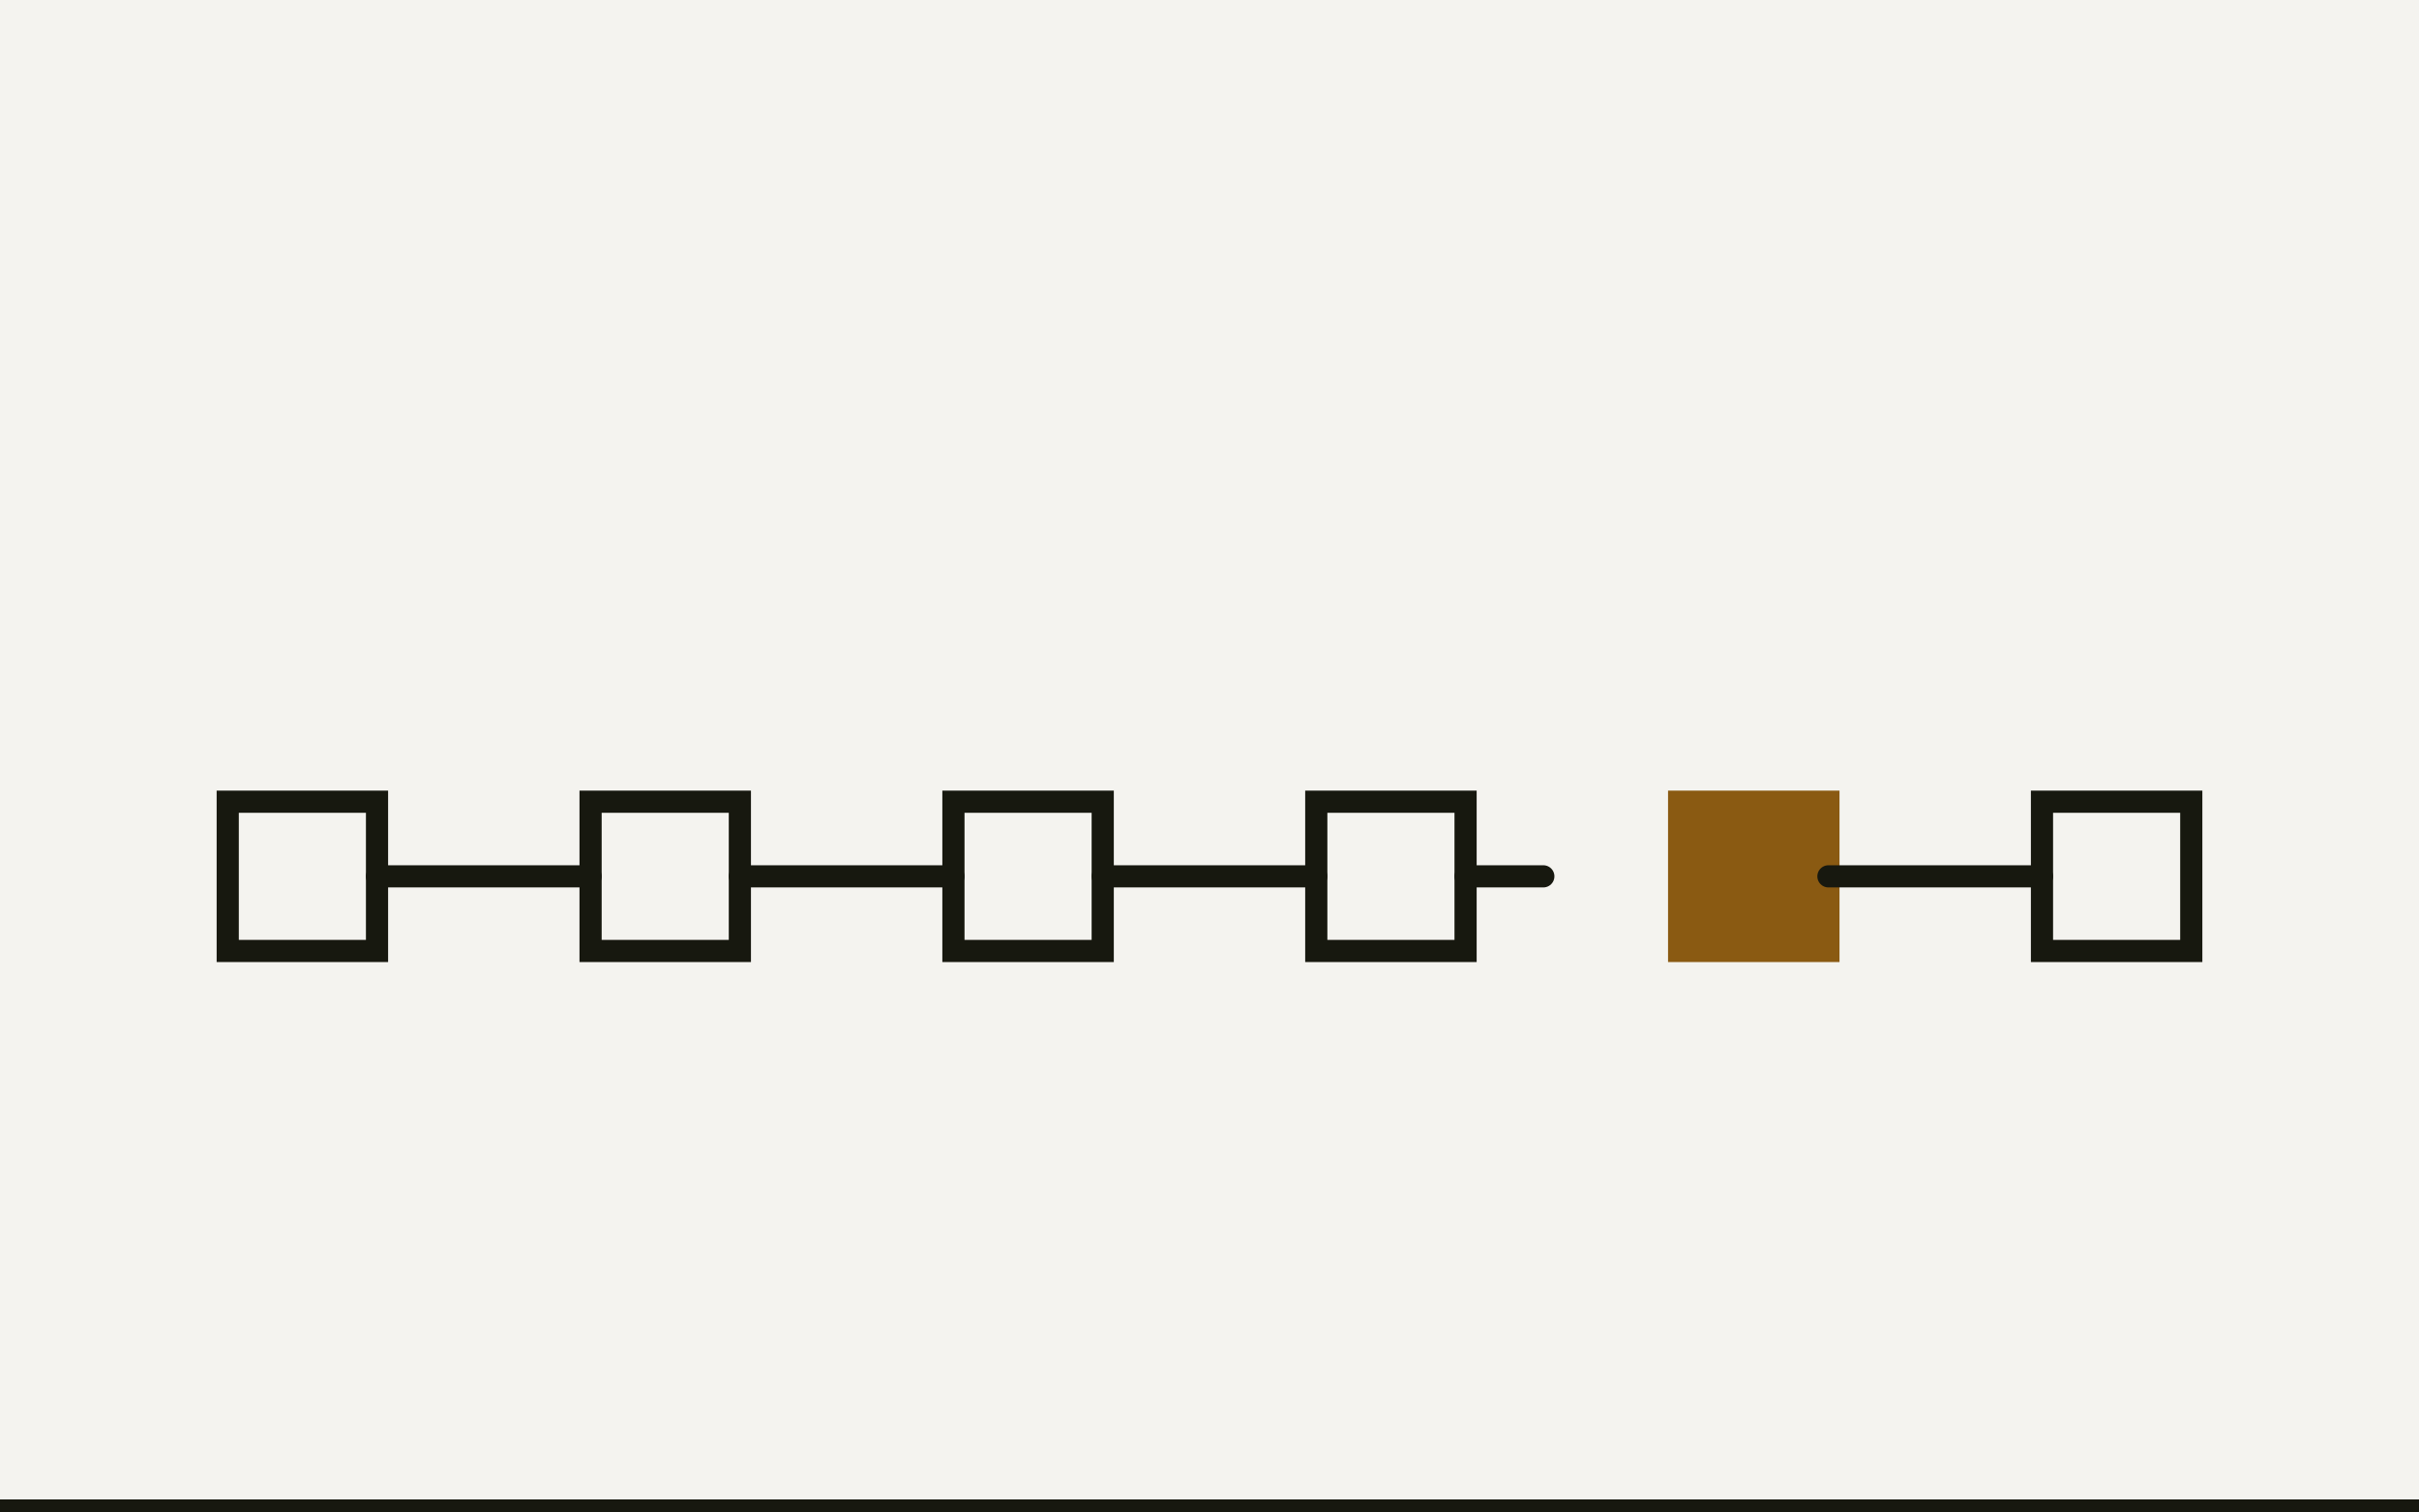
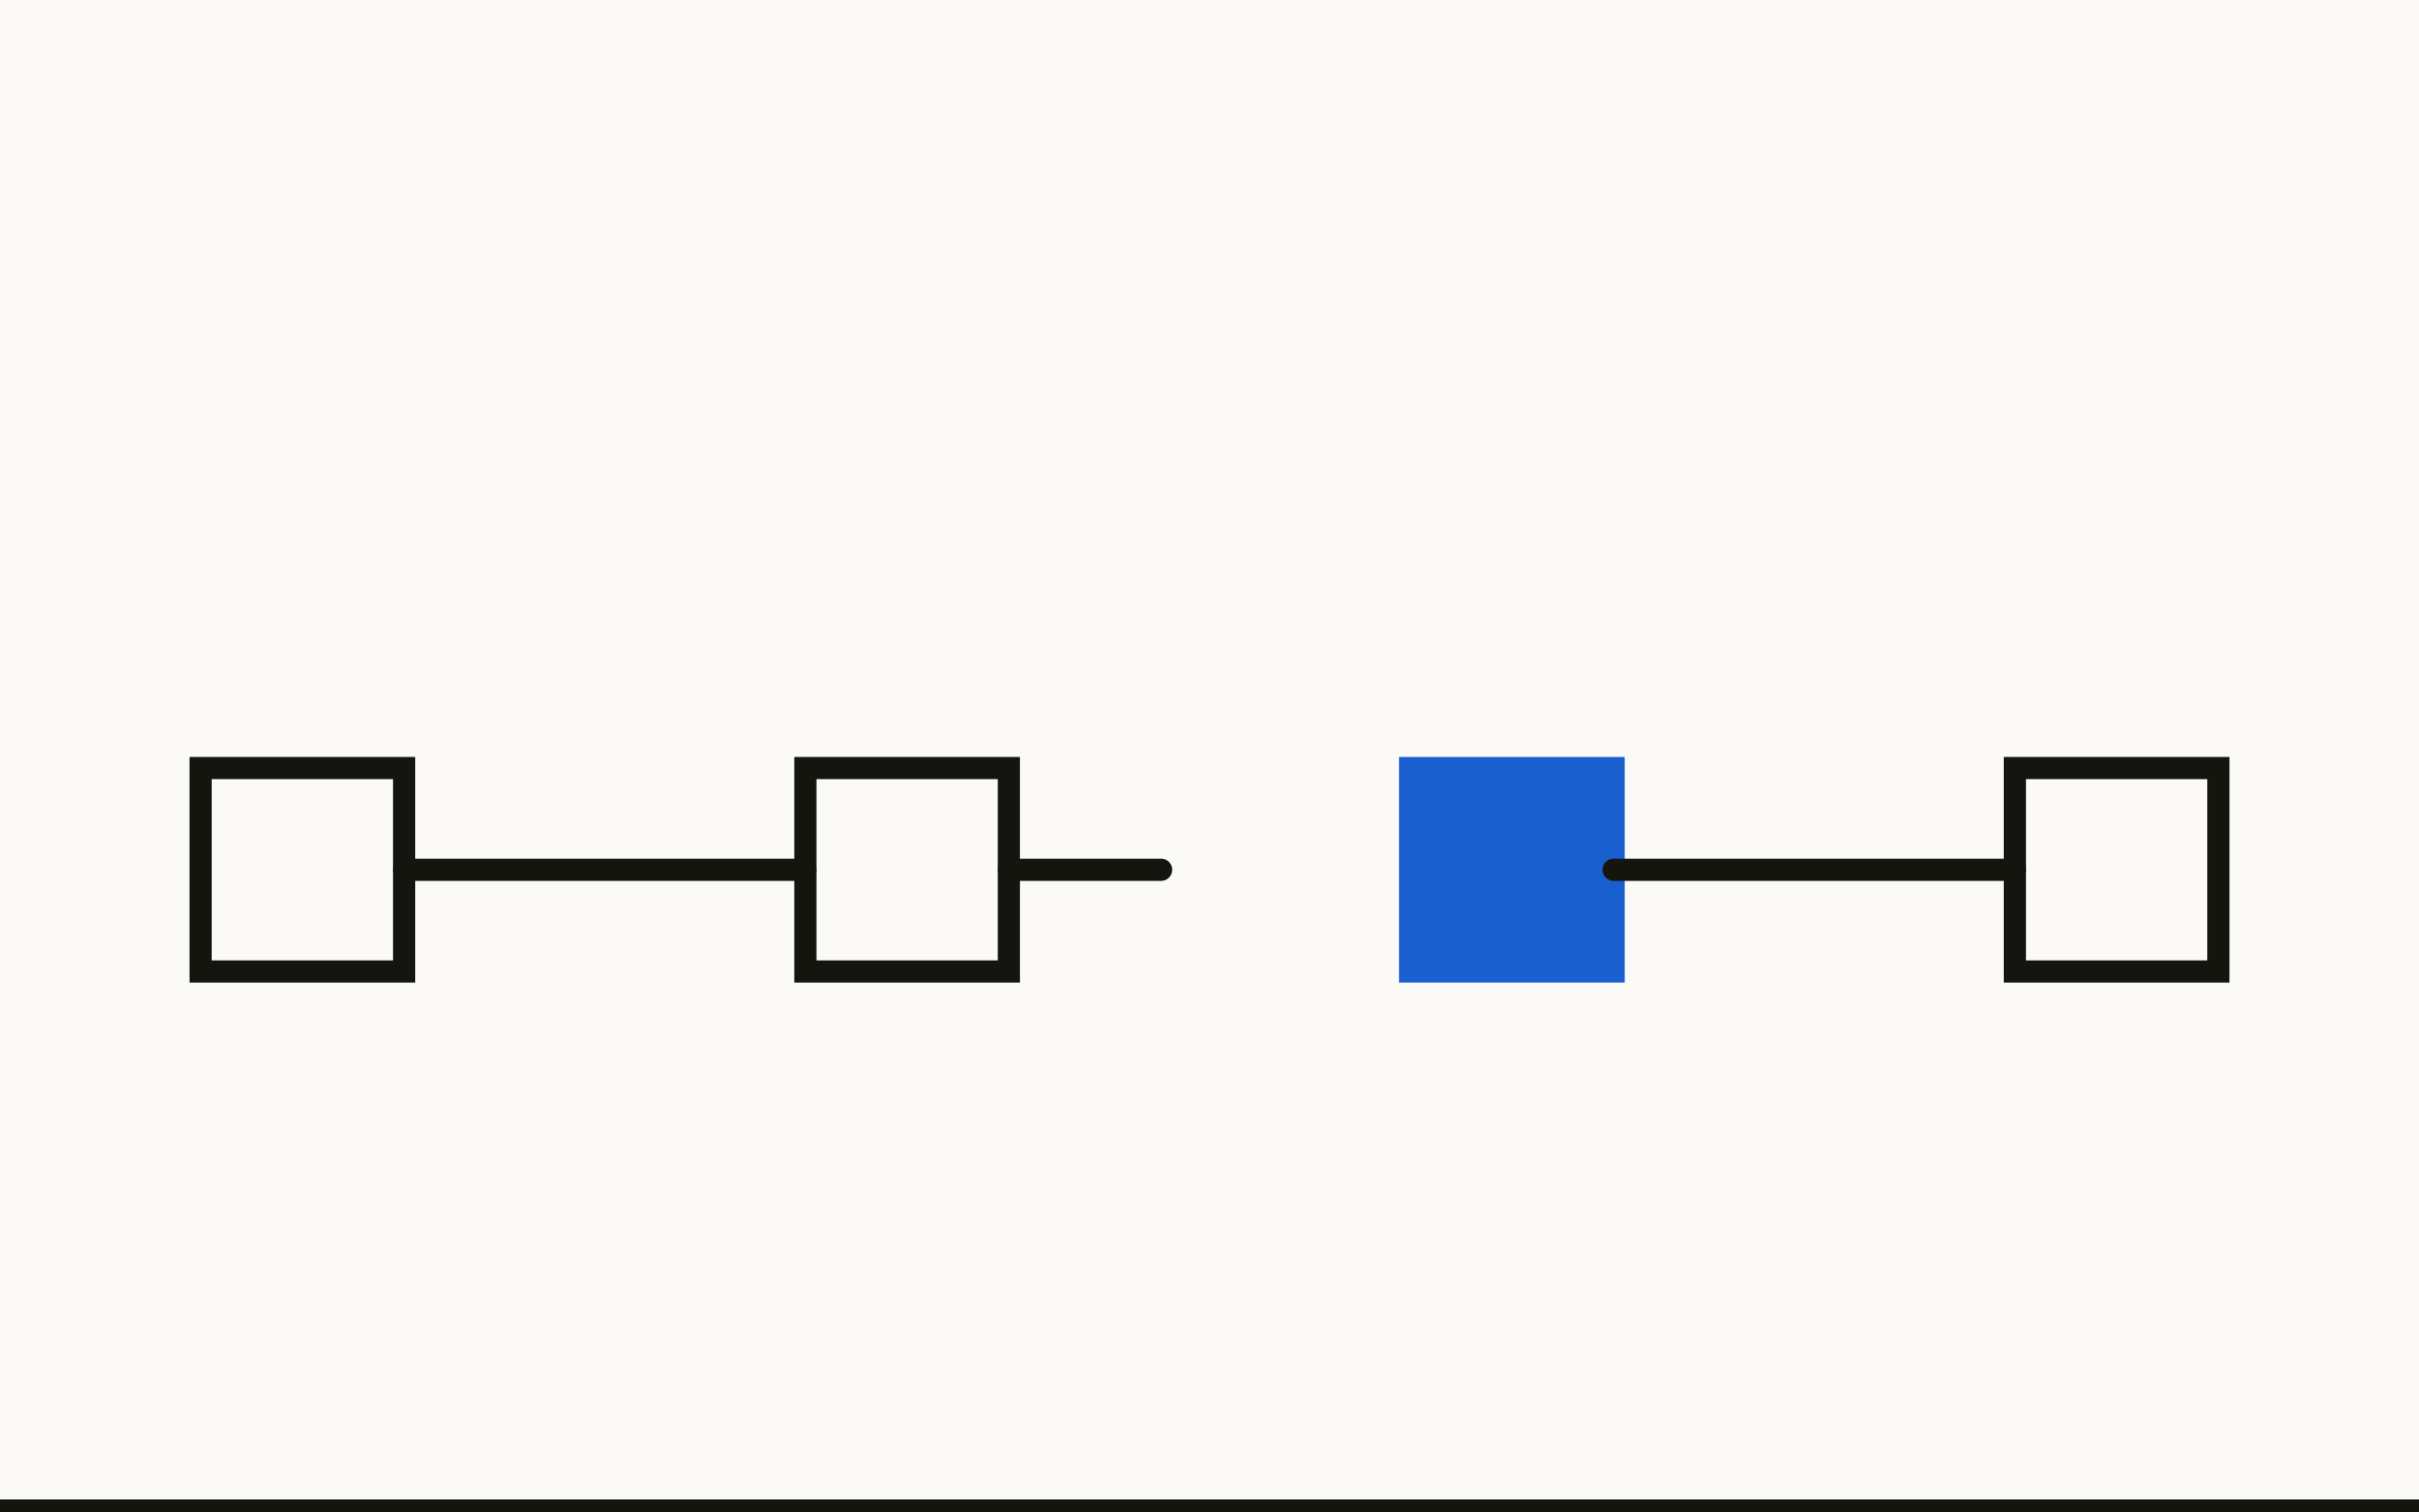
<svg xmlns="http://www.w3.org/2000/svg" viewBox="0 0 1200 750" width="1200" height="750" role="img">
-   <rect width="1200" height="750" fill="#F4F3EF" />
-   <rect x="112.971" y="397.801" width="74.059" height="74.059" fill="none" stroke="#17180F" stroke-width="11" />
-   <line x1="187.029" y1="434.831" x2="292.971" y2="434.831" stroke="#17180F" stroke-width="11" stroke-linecap="round" />
-   <rect x="292.971" y="397.801" width="74.059" height="74.059" fill="none" stroke="#17180F" stroke-width="11" />
-   <line x1="367.029" y1="434.831" x2="472.971" y2="434.831" stroke="#17180F" stroke-width="11" stroke-linecap="round" />
-   <rect x="472.971" y="397.801" width="74.059" height="74.059" fill="none" stroke="#17180F" stroke-width="11" />
-   <line x1="547.029" y1="434.831" x2="652.971" y2="434.831" stroke="#17180F" stroke-width="11" stroke-linecap="round" />
-   <rect x="652.971" y="397.801" width="74.059" height="74.059" fill="none" stroke="#17180F" stroke-width="11" />
-   <line x1="727.029" y1="434.831" x2="765.6" y2="434.831" stroke="#17180F" stroke-width="11" stroke-linecap="round" />
-   <rect x="832.971" y="397.801" width="74.059" height="74.059" fill="#8A5A12" stroke="#8A5A12" stroke-width="11" />
-   <line x1="907.029" y1="434.831" x2="1012.971" y2="434.831" stroke="#17180F" stroke-width="11" stroke-linecap="round" />
-   <rect x="1012.971" y="397.801" width="74.059" height="74.059" fill="none" stroke="#17180F" stroke-width="11" />
-   <line x1="0" y1="749" x2="1200" y2="749" stroke="#17180F" stroke-width="10" />
+   <rect width="1200" height="750" fill="#FBFAF9" />
+   <rect x="99.525" y="381.1" width="100.949" height="100.949" fill="none" stroke="#14150E" stroke-width="11" />
+   <line x1="200.475" y1="431.574" x2="399.525" y2="431.574" stroke="#14150E" stroke-width="11" stroke-linecap="round" />
+   <rect x="399.525" y="381.1" width="100.949" height="100.949" fill="none" stroke="#14150E" stroke-width="11" />
+   <line x1="500.475" y1="431.574" x2="576" y2="431.574" stroke="#14150E" stroke-width="11" stroke-linecap="round" />
+   <rect x="699.525" y="381.1" width="100.949" height="100.949" fill="#1A5FD0" stroke="#1A5FD0" stroke-width="11" />
+   <line x1="800.475" y1="431.574" x2="999.525" y2="431.574" stroke="#14150E" stroke-width="11" stroke-linecap="round" />
+   <rect x="999.525" y="381.1" width="100.949" height="100.949" fill="none" stroke="#14150E" stroke-width="11" />
+   <line x1="0" y1="749" x2="1200" y2="749" stroke="#14150E" stroke-width="10" />
</svg>
